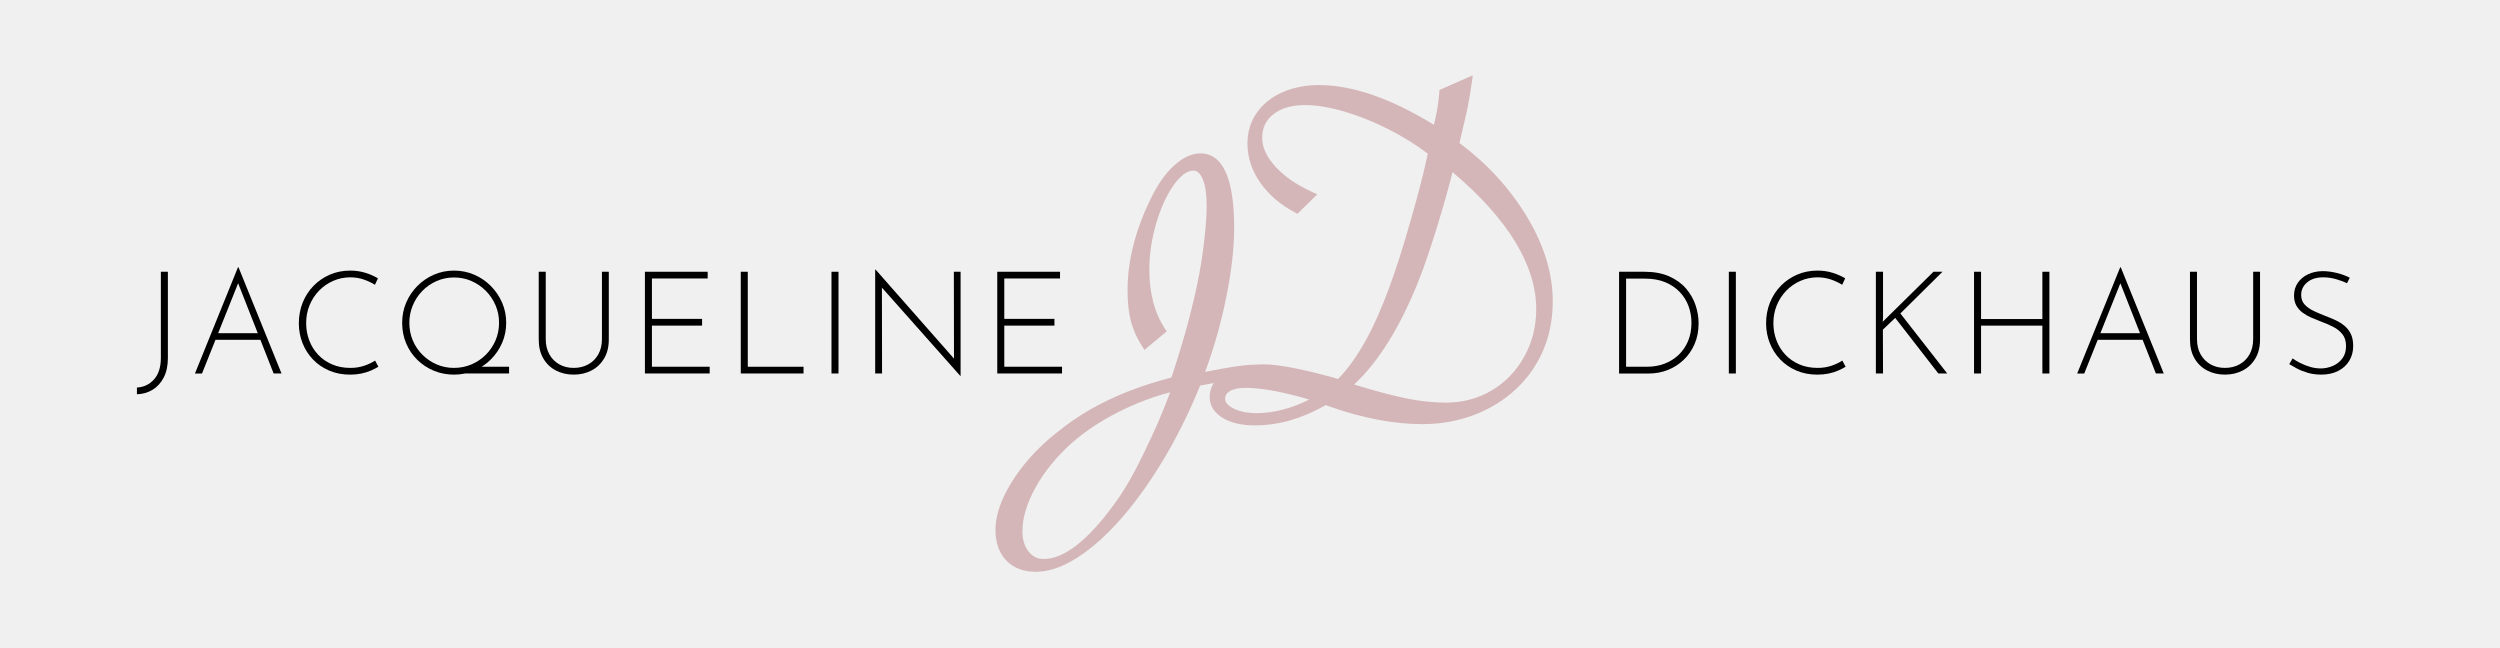
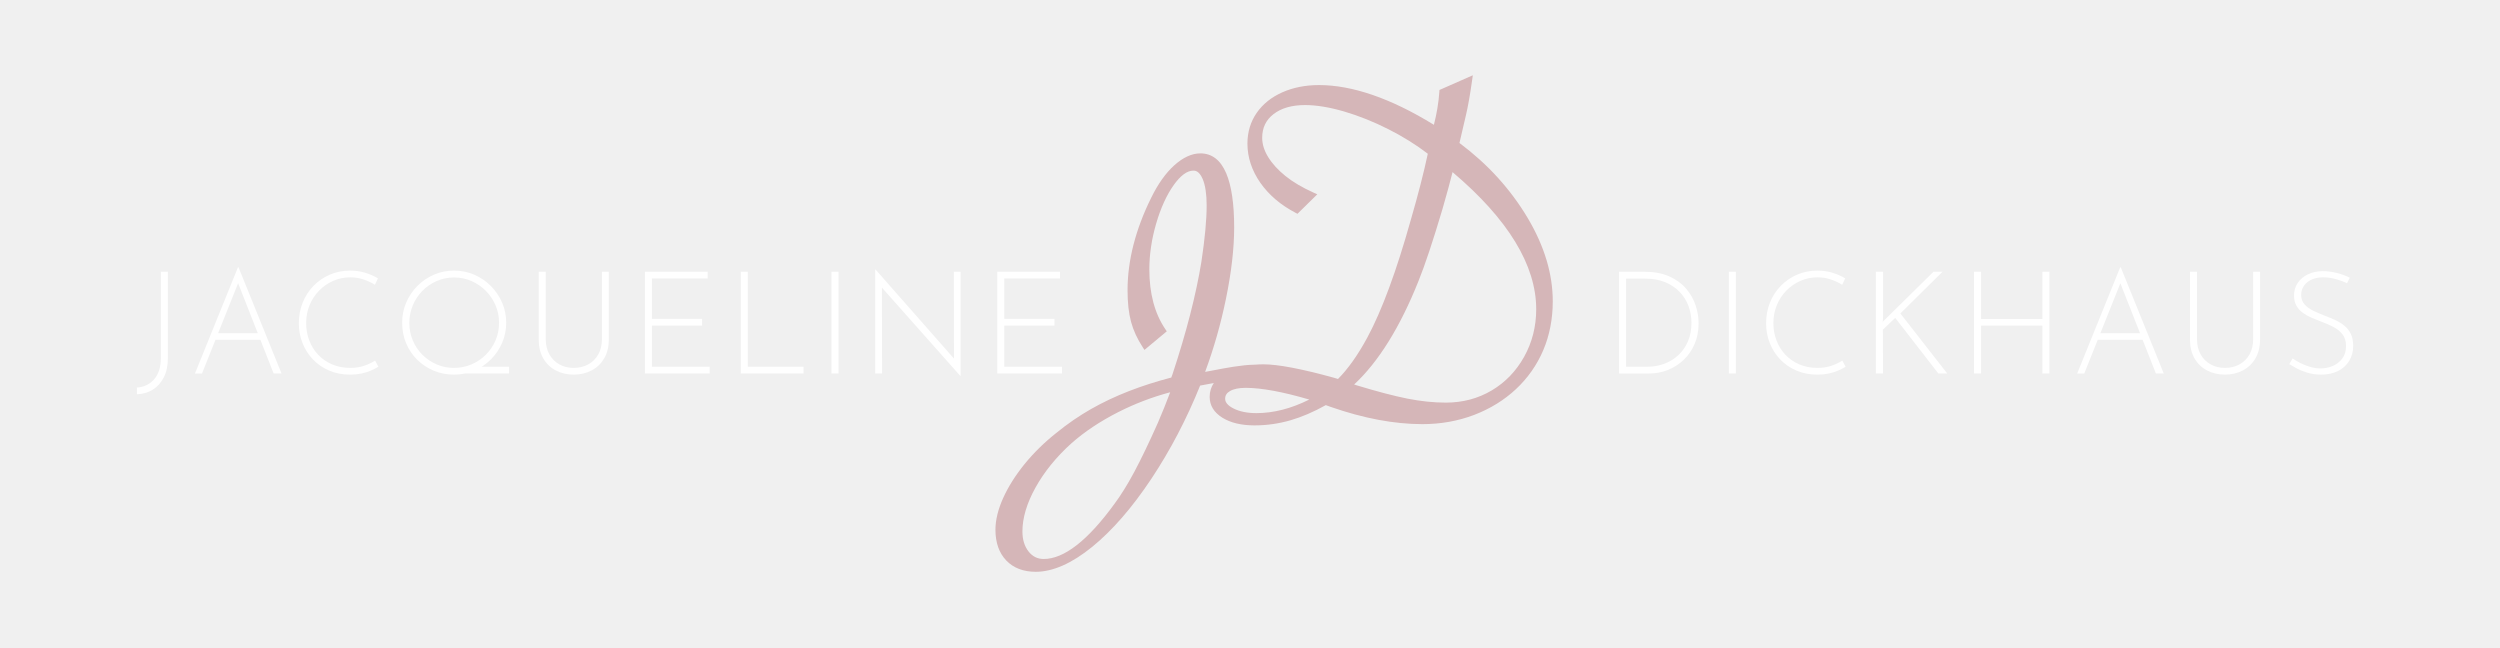
<svg xmlns="http://www.w3.org/2000/svg" id="Ebene_1" data-name="Ebene 1" version="1.1" viewBox="0 0 1920 496.96">
  <defs>
    <style>
      .cls-1 {
        fill: #d5b6b8;
      }

      .cls-1, .cls-2 {
        stroke-width: 0px;
      }

      .cls-2 {
-         fill: #000;
+         fill: #fff;
      }
    </style>
  </defs>
  <g>
    <path class="cls-2" d="M128.93,275.06c0,5.8-1.06,10.75-3.19,14.86-2.13,4.11-4.97,7.24-8.53,9.41-3.56,2.16-7.58,3.32-12.05,3.47v-5.17c5.28-.29,9.67-2.39,13.15-6.27,3.48-3.89,5.23-9.43,5.23-16.62v-66.03h5.39v66.36Z" />
    <path class="cls-2" d="M149.73,286.84l33.02-81.55h.44l33.02,81.55h-6.05l-28.72-72.96,3.74-2.09-30.04,75.06h-5.39ZM165.69,255.91h34.67l1.54,5.06h-37.53l1.32-5.06Z" />
    <path class="cls-2" d="M290.59,281.66c-1.69,1.03-3.63,2.02-5.83,2.97-2.2.95-4.62,1.71-7.26,2.26-2.64.55-5.5.83-8.58.83-5.94,0-11.34-1.05-16.18-3.14-4.84-2.09-8.99-4.95-12.44-8.58-3.45-3.63-6.11-7.81-7.98-12.55-1.87-4.73-2.81-9.78-2.81-15.13,0-5.72.99-11.04,2.97-15.96,1.98-4.91,4.77-9.21,8.36-12.88,3.59-3.67,7.78-6.53,12.55-8.58,4.77-2.05,9.94-3.08,15.52-3.08,4.11,0,7.96.55,11.56,1.65,3.59,1.1,6.86,2.53,9.79,4.29l-2.31,4.95c-2.57-1.61-5.47-2.97-8.69-4.07-3.23-1.1-6.64-1.65-10.23-1.65-4.62,0-8.99.9-13.1,2.7-4.11,1.8-7.72,4.29-10.84,7.48-3.12,3.19-5.56,6.92-7.32,11.17-1.76,4.26-2.64,8.84-2.64,13.76s.79,9.13,2.37,13.32c1.58,4.18,3.85,7.85,6.82,11,2.97,3.16,6.55,5.63,10.73,7.43,4.18,1.8,8.84,2.7,13.98,2.7,3.81,0,7.32-.53,10.51-1.6,3.19-1.06,6.03-2.4,8.53-4.02l2.53,4.73Z" />
    <path class="cls-2" d="M308.86,247.88c0-5.5,1.03-10.66,3.08-15.46,2.05-4.8,4.91-9.06,8.58-12.77,3.67-3.7,7.91-6.6,12.71-8.69,4.8-2.09,9.96-3.14,15.46-3.14s10.67,1.05,15.52,3.14c4.84,2.09,9.1,4.99,12.77,8.69,3.67,3.71,6.55,7.96,8.64,12.77,2.09,4.81,3.14,9.96,3.14,15.46s-1.05,10.66-3.14,15.46c-2.09,4.81-4.97,9.04-8.64,12.71s-7.92,6.53-12.77,8.58c-4.84,2.06-10.01,3.08-15.52,3.08s-10.66-.99-15.46-2.97c-4.81-1.98-9.04-4.77-12.71-8.36-3.67-3.59-6.53-7.81-8.58-12.66-2.05-4.84-3.08-10.12-3.08-15.85ZM314.37,247.99c0,4.77.88,9.24,2.64,13.43,1.76,4.18,4.22,7.85,7.37,11,3.15,3.16,6.8,5.63,10.95,7.43,4.14,1.8,8.56,2.7,13.26,2.7s9.35-.9,13.54-2.7c4.18-1.8,7.85-4.27,11.01-7.43,3.15-3.15,5.63-6.82,7.43-11,1.8-4.18,2.7-8.69,2.7-13.54s-.9-9.24-2.7-13.43c-1.8-4.18-4.27-7.87-7.43-11.06-3.16-3.19-6.82-5.7-11.01-7.54-4.18-1.83-8.66-2.75-13.43-2.75s-9.35.94-13.54,2.81c-4.18,1.87-7.83,4.42-10.95,7.65-3.12,3.23-5.54,6.95-7.26,11.17-1.72,4.22-2.59,8.64-2.59,13.26ZM361.47,281.66h29.49v5.17h-37.09l7.59-5.17Z" />
    <path class="cls-2" d="M419.13,260.42c0,4.55.94,8.47,2.81,11.78,1.87,3.3,4.42,5.85,7.65,7.65,3.23,1.8,6.9,2.7,11.01,2.7s7.9-.9,11.17-2.7c3.26-1.8,5.83-4.35,7.7-7.65,1.87-3.3,2.81-7.23,2.81-11.78v-51.72h5.28v52.05c0,5.65-1.19,10.49-3.58,14.53-2.39,4.04-5.61,7.12-9.69,9.24-4.07,2.13-8.64,3.19-13.7,3.19s-9.63-1.06-13.7-3.19c-4.07-2.13-7.28-5.21-9.63-9.24-2.35-4.03-3.52-8.88-3.52-14.53v-52.05h5.39v51.72Z" />
    <path class="cls-2" d="M495.29,208.7h48.2v5.17h-42.81v31.03h38.52v5.17h-38.52v31.58h44.35v5.17h-49.74v-78.14Z" />
    <path class="cls-2" d="M568.91,208.7h5.39v72.96h42.81v5.17h-48.2v-78.14Z" />
    <path class="cls-2" d="M638.58,208.7h5.39v78.14h-5.39v-78.14Z" />
    <path class="cls-2" d="M737.51,288.71l-61.63-69.44,1.43-1.1.11,68.67h-5.28v-79.79h.33l61.63,69.99-1.43.44-.11-68.78h5.17v80.01h-.22Z" />
    <path class="cls-2" d="M765.9,208.7h48.2v5.17h-42.81v31.03h38.52v5.17h-38.52v31.58h44.35v5.17h-49.74v-78.14Z" />
  </g>
  <g>
    <path class="cls-2" d="M1243.45,286.84v-78.14h19.26c7.56,0,13.99,1.19,19.31,3.58,5.32,2.39,9.63,5.52,12.93,9.41,3.3,3.89,5.72,8.14,7.26,12.77,1.54,4.62,2.31,9.21,2.31,13.76,0,5.94-1.03,11.28-3.08,16.01-2.05,4.73-4.86,8.79-8.42,12.16-3.56,3.38-7.61,5.96-12.16,7.76-4.55,1.8-9.35,2.7-14.42,2.7h-23ZM1248.85,281.66h16.18c4.69,0,9.1-.77,13.21-2.31,4.11-1.54,7.72-3.78,10.84-6.71,3.12-2.93,5.56-6.47,7.32-10.62,1.76-4.14,2.64-8.86,2.64-14.14,0-4.47-.75-8.75-2.26-12.82-1.5-4.07-3.76-7.68-6.77-10.84-3.01-3.15-6.71-5.65-11.12-7.48-4.4-1.83-9.54-2.75-15.41-2.75h-14.64v67.68Z" />
    <path class="cls-2" d="M1327.75,208.7h5.39v78.14h-5.39v-78.14Z" />
    <path class="cls-2" d="M1417.45,281.66c-1.69,1.03-3.63,2.02-5.83,2.97-2.2.95-4.62,1.71-7.26,2.26-2.64.55-5.5.83-8.58.83-5.94,0-11.34-1.05-16.18-3.14-4.84-2.09-8.99-4.95-12.44-8.58-3.45-3.63-6.11-7.81-7.98-12.55-1.87-4.73-2.81-9.78-2.81-15.13,0-5.72.99-11.04,2.97-15.96,1.98-4.91,4.77-9.21,8.36-12.88,3.59-3.67,7.78-6.53,12.55-8.58,4.77-2.05,9.94-3.08,15.52-3.08,4.11,0,7.96.55,11.55,1.65,3.59,1.1,6.86,2.53,9.79,4.29l-2.31,4.95c-2.57-1.61-5.47-2.97-8.69-4.07-3.23-1.1-6.64-1.65-10.24-1.65-4.62,0-8.99.9-13.1,2.7-4.11,1.8-7.72,4.29-10.84,7.48-3.12,3.19-5.56,6.92-7.32,11.17-1.76,4.26-2.64,8.84-2.64,13.76s.79,9.13,2.37,13.32c1.58,4.18,3.85,7.85,6.82,11,2.97,3.16,6.55,5.63,10.73,7.43,4.18,1.8,8.84,2.7,13.98,2.7,3.81,0,7.32-.53,10.51-1.6,3.19-1.06,6.03-2.4,8.53-4.02l2.53,4.73Z" />
    <path class="cls-2" d="M1446.17,243.92l-.22,3.85.33-.99,38.63-38.08h6.93l-32.36,32.03,35.99,46.11h-6.82l-33.13-42.7-9.46,9.02.11,33.68h-5.5v-78.14h5.5v35.22Z" />
    <path class="cls-2" d="M1573.94,208.7v78.14h-5.39v-36.76h-47.1v36.76h-5.39v-78.14h5.39v36.32h47.1v-36.32h5.39Z" />
    <path class="cls-2" d="M1595.29,286.84l33.02-81.55h.44l33.02,81.55h-6.05l-28.72-72.96,3.74-2.09-30.04,75.06h-5.39ZM1611.25,255.91h34.67l1.54,5.06h-37.53l1.32-5.06Z" />
    <path class="cls-2" d="M1687.29,260.42c0,4.55.94,8.47,2.81,11.78,1.87,3.3,4.42,5.85,7.65,7.65,3.23,1.8,6.89,2.7,11,2.7s7.9-.9,11.17-2.7c3.26-1.8,5.83-4.35,7.7-7.65,1.87-3.3,2.81-7.23,2.81-11.78v-51.72h5.28v52.05c0,5.65-1.19,10.49-3.58,14.53-2.38,4.04-5.61,7.12-9.68,9.24-4.07,2.13-8.64,3.19-13.7,3.19s-9.63-1.06-13.7-3.19c-4.07-2.13-7.28-5.21-9.63-9.24-2.35-4.03-3.52-8.88-3.52-14.53v-52.05h5.39v51.72Z" />
    <path class="cls-2" d="M1802.52,217.5c-2.28-1.1-5.06-2.13-8.36-3.08-3.3-.95-6.6-1.43-9.91-1.43-5.14,0-9.24,1.28-12.33,3.85-3.08,2.57-4.62,5.8-4.62,9.68,0,2.94.88,5.38,2.64,7.32,1.76,1.94,4.07,3.6,6.93,4.95,2.86,1.36,5.91,2.66,9.13,3.91,2.57.95,5.12,2.02,7.65,3.19,2.53,1.17,4.82,2.6,6.88,4.29,2.05,1.69,3.69,3.78,4.9,6.27,1.21,2.5,1.82,5.58,1.82,9.24,0,4.33-1.03,8.16-3.08,11.5-2.05,3.34-4.92,5.93-8.58,7.76-3.67,1.83-7.92,2.75-12.77,2.75-3.89,0-7.43-.48-10.62-1.43-3.19-.95-5.98-2.07-8.36-3.36-2.38-1.28-4.28-2.37-5.67-3.25l2.53-4.4c1.61,1.17,3.58,2.35,5.89,3.52,2.31,1.17,4.82,2.17,7.54,2.97,2.71.81,5.43,1.21,8.14,1.21,3.15,0,6.22-.62,9.19-1.87,2.97-1.25,5.43-3.14,7.37-5.67,1.94-2.53,2.92-5.74,2.92-9.63s-.92-6.77-2.75-9.08c-1.83-2.31-4.18-4.2-7.04-5.67-2.86-1.47-5.91-2.79-9.13-3.96-2.49-.95-4.99-1.96-7.48-3.03-2.5-1.06-4.77-2.35-6.82-3.85-2.05-1.5-3.69-3.32-4.9-5.45-1.21-2.13-1.82-4.69-1.82-7.7,0-3.74.95-7.01,2.86-9.79,1.91-2.79,4.49-4.97,7.76-6.55,3.26-1.58,6.99-2.4,11.17-2.48,3.67,0,7.39.48,11.17,1.43,3.78.95,7.06,2.17,9.85,3.63l-2.09,4.18Z" />
  </g>
  <path class="cls-1" d="M1187.7,199.63h0c-3.17-10.62-8.06-21.51-14.53-32.38-6.45-10.83-14.16-21.23-22.93-30.9-8.48-9.35-18.36-18.28-29.37-26.55l4.88-20.93c1.68-7.1,3.31-16.28,4.84-27.29l.52-3.76-25.59,11.27-.09,1.28c-.57,8.3-1.98,16.86-4.19,25.48-32.91-20.26-62.59-30.52-88.25-30.52-10.37,0-19.84,1.87-28.15,5.56-8.39,3.73-15.03,9.05-19.71,15.81-4.71,6.8-7.1,14.74-7.1,23.6,0,10.51,3.33,20.62,9.89,30.04,6.51,9.34,15.66,17.13,27.18,23.15l1.36.71,15.22-14.97-2.82-1.27c-8.64-3.88-15.92-8.18-21.64-12.79-5.67-4.56-10.14-9.46-13.27-14.55-3.04-4.95-4.59-9.91-4.59-14.75,0-7.71,2.85-13.67,8.7-18.22,5.94-4.61,14.07-6.96,24.17-6.96,8.72,0,18.8,1.65,29.96,4.91,11.23,3.28,22.75,7.89,34.23,13.7,11.05,5.59,21.18,11.9,30.13,18.77-3.04,14.33-7.39,31.29-12.96,50.46-11.05,39.5-22.31,70.01-33.46,90.66-7.27,13.45-14.86,24.16-22.56,31.86l-3.27-.99c-24.66-6.81-42.83-10.26-53.99-10.26-2.14,0-4.3.09-6.74.29h-.51c-9.43.15-21.93,2.55-31.06,4.31-2.4.46-4.6.88-6.47,1.21,6.59-17.73,11.94-36.46,15.92-55.73,4.24-20.54,6.39-39.12,6.39-55.2,0-18.13-2.06-32.15-6.13-41.67-4.32-10.1-10.99-15.22-19.82-15.22-6.53,0-13.28,3.09-20.06,9.19-6.58,5.92-12.56,14.35-17.78,25.04-12,24.27-18.09,48.13-18.09,70.9,0,9.5.9,17.63,2.67,24.19,1.78,6.6,4.81,13.2,9.02,19.63l1.3,1.99,17.14-14.28-1.08-1.59c-8.17-12.01-12.32-27.45-12.32-45.9,0-11.53,1.78-23.45,5.3-35.44,3.5-11.96,8.06-21.89,13.53-29.54,5.19-7.26,10.24-10.94,15-10.94,1.08,0,4.37,0,7.09,6.32,2.05,4.78,3.1,11.64,3.1,20.4,0,10.99-1.35,25.5-4.01,43.1-4.07,25.15-11.54,54.27-22.19,86.48l-.96,2.61c-11.17,2.9-21.98,6.35-32.12,10.27-10.48,4.05-20.44,8.75-29.6,13.97-9.14,5.21-18.03,11.33-26.4,18.15-9.3,7.36-17.56,15.46-24.55,24.06-7,8.63-12.53,17.39-16.43,26.03-3.95,8.75-5.95,16.97-5.95,24.42,0,9.87,2.78,17.8,8.27,23.56,5.52,5.79,13.15,8.73,22.67,8.73,13.12,0,27.7-6.43,43.33-19.12,15.4-12.51,30.71-30.12,45.5-52.36,14.54-21.88,27.13-45.94,37.42-71.53,2.42-.4,6.2-1.12,10.5-1.95-2.11,3.14-3.17,6.7-3.17,10.61,0,6.65,3.35,12.08,9.95,16.12,6.27,3.84,14.5,5.79,24.46,5.79,9.38,0,18.69-1.32,27.69-3.93,8.69-2.52,17.8-6.43,27.09-11.63l3.91,1.41c25.1,8.75,48.74,13.19,70.27,13.19,14.03,0,27.38-2.37,39.67-7.06,12.31-4.69,23.15-11.37,32.21-19.84,9.08-8.49,16.14-18.56,20.97-29.93,4.83-11.37,7.28-24,7.28-37.54,0-10.4-1.61-21.08-4.8-31.74ZM1179.81,237.52c0,13.15-3.11,25.42-9.25,36.45h0c-6.13,11.02-14.53,19.74-24.98,25.92-10.44,6.18-22.27,9.32-35.15,9.32-9.3,0-19.19-1.02-29.38-3.04-10.26-2.03-23.52-5.5-39.33-10.31l-1.74-.58c18.65-17.29,35.24-43.94,49.35-79.26,5.01-12.32,11.23-31.01,18.52-55.56,3.68-12.82,6.26-22.3,7.71-28.27,42.64,36.06,64.25,71.49,64.25,105.33ZM944.59,300.36c2.8-1.65,6.86-2.49,12.09-2.49,12.09,0,28.5,3.02,48.83,8.99-13.81,6.91-27.44,10.42-40.57,10.42-7.06,0-13.01-1.22-17.68-3.61-4.21-2.16-6.34-4.63-6.34-7.34s1.17-4.48,3.67-5.96ZM789.95,423.56c-3.14-3.96-4.73-9.14-4.73-15.41,0-10.35,3.37-21.68,10.02-33.66,6.71-12.1,15.97-23.53,27.52-33.94,10.06-8.93,22.23-17.04,36.16-24.1,12.73-6.45,26.09-11.55,39.78-15.18-3.02,8.07-6.21,15.99-9.51,23.59-6.74,15.12-12.83,27.78-18.09,37.62-5.24,9.79-10.39,18.07-15.32,24.64-20.37,27.99-38.61,42.18-54.22,42.18-4.74,0-8.54-1.88-11.61-5.73Z" />
</svg>
